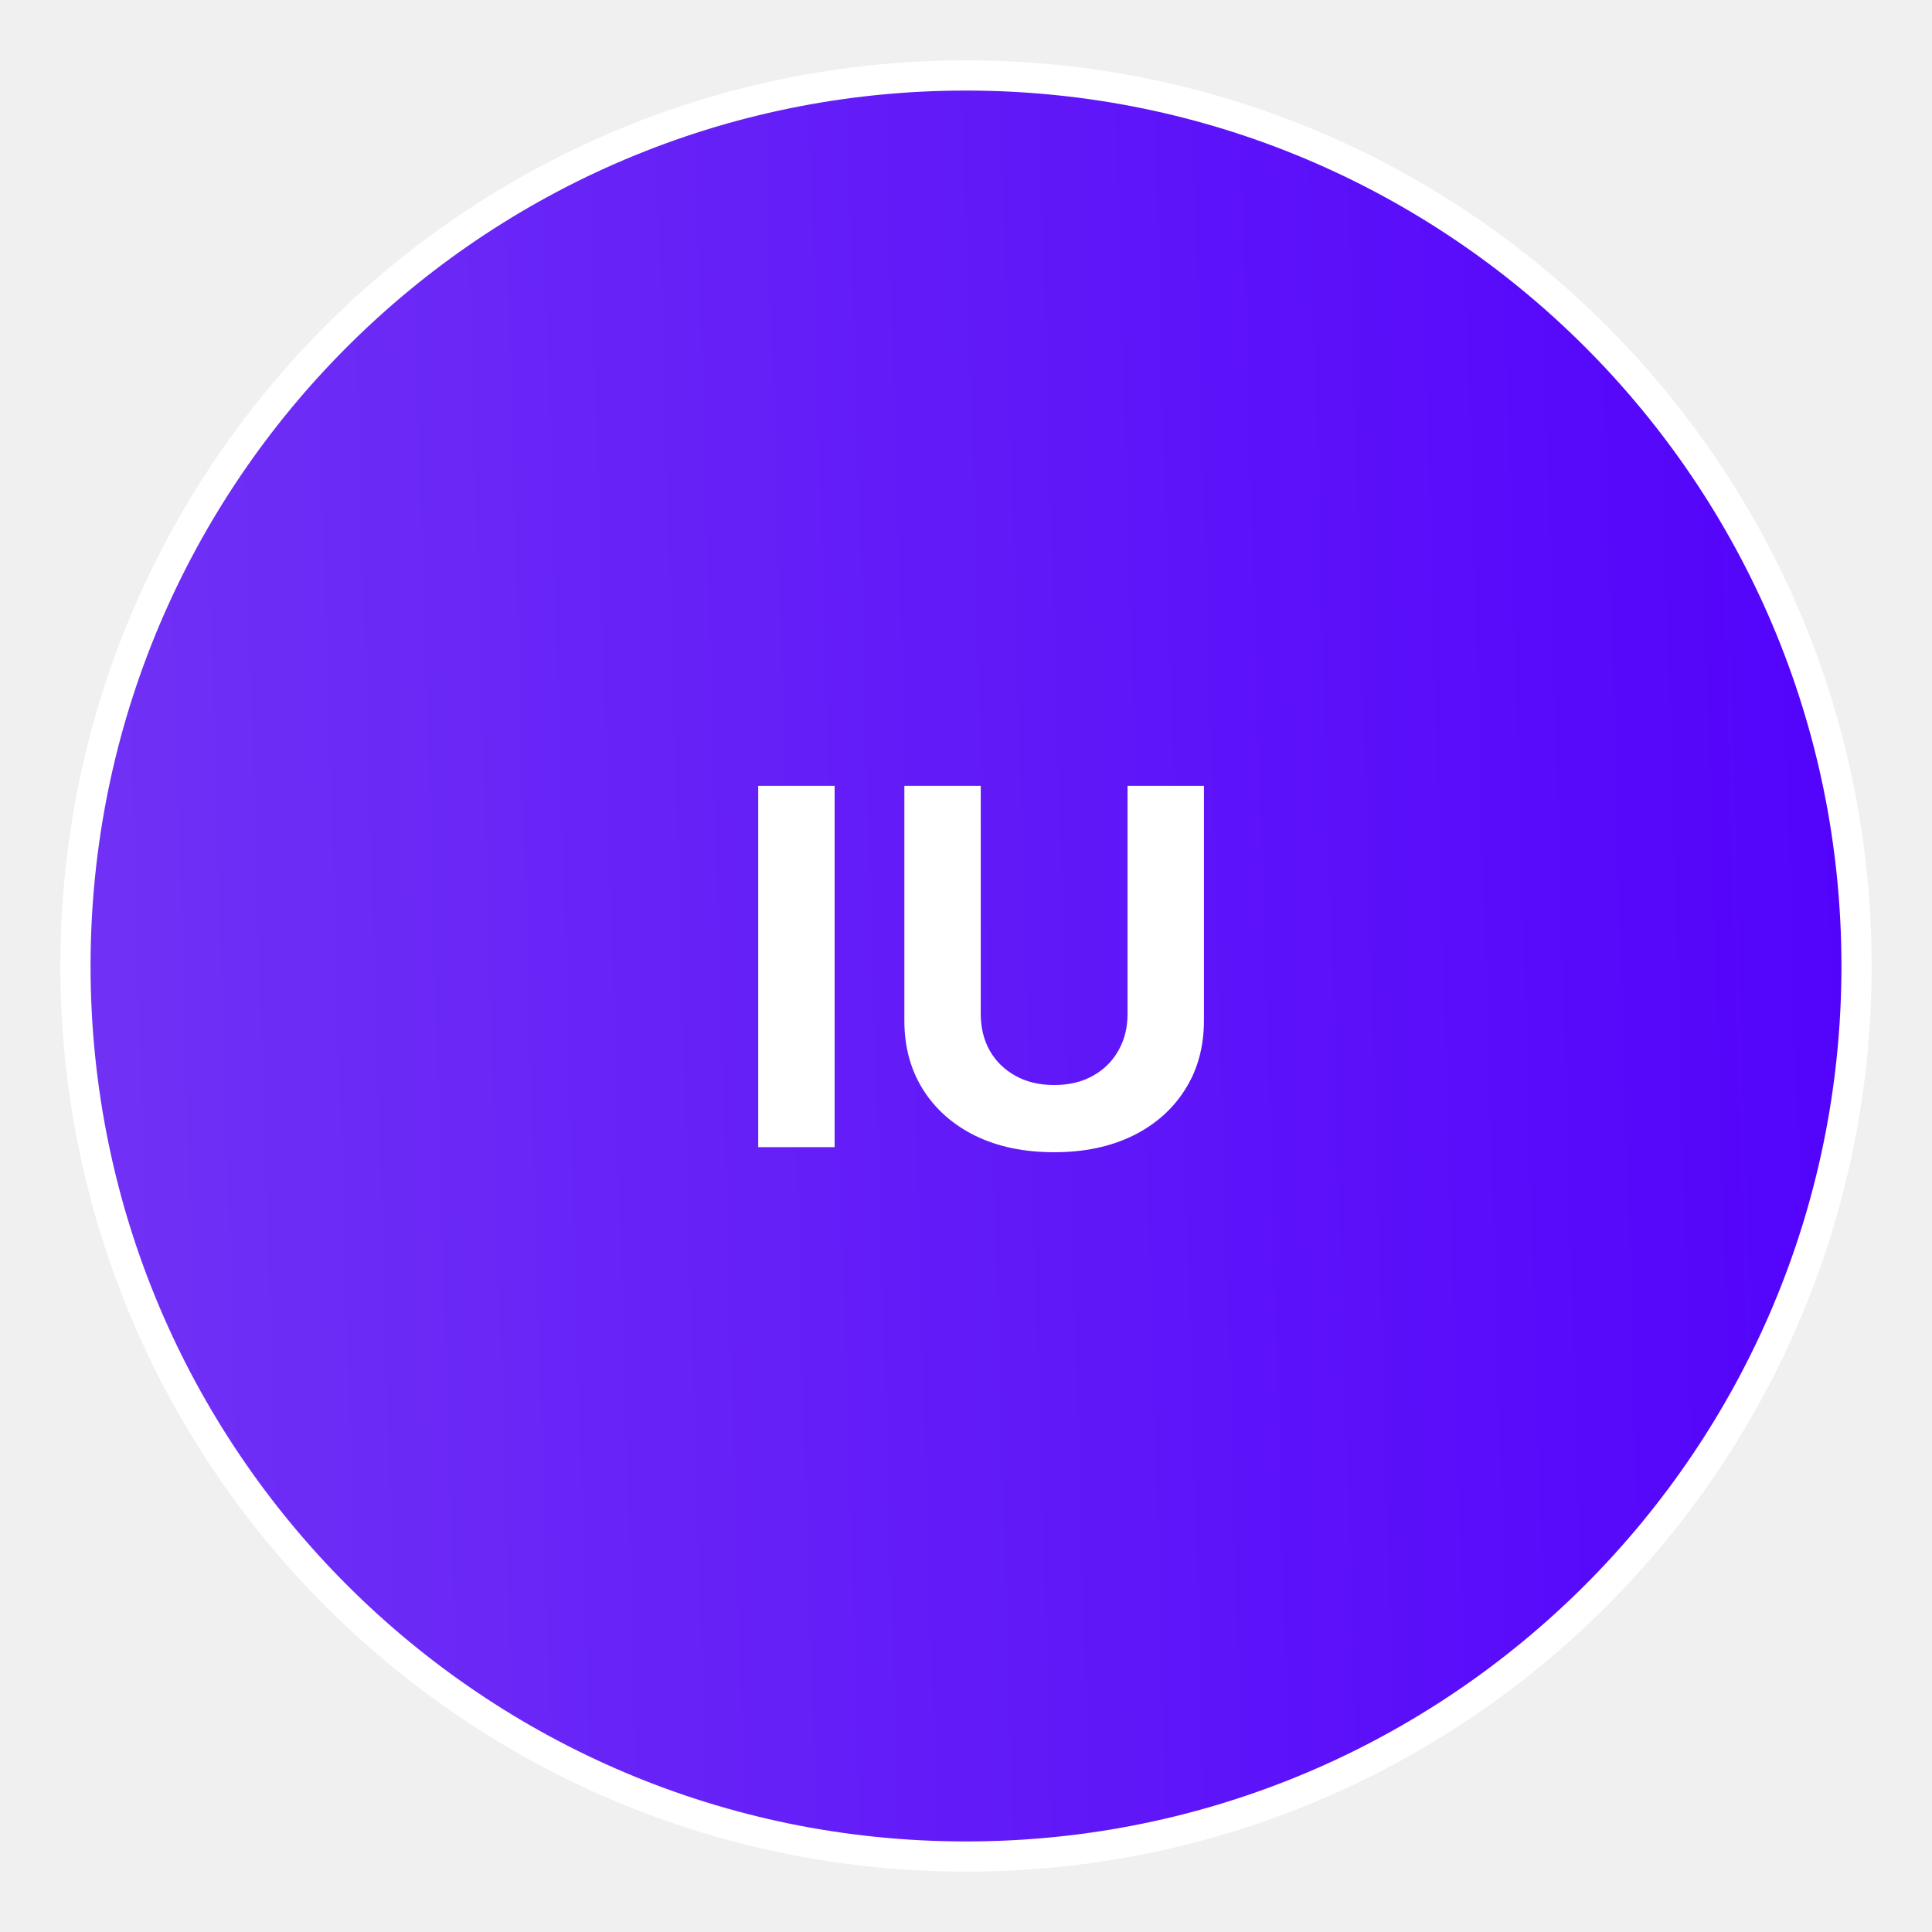
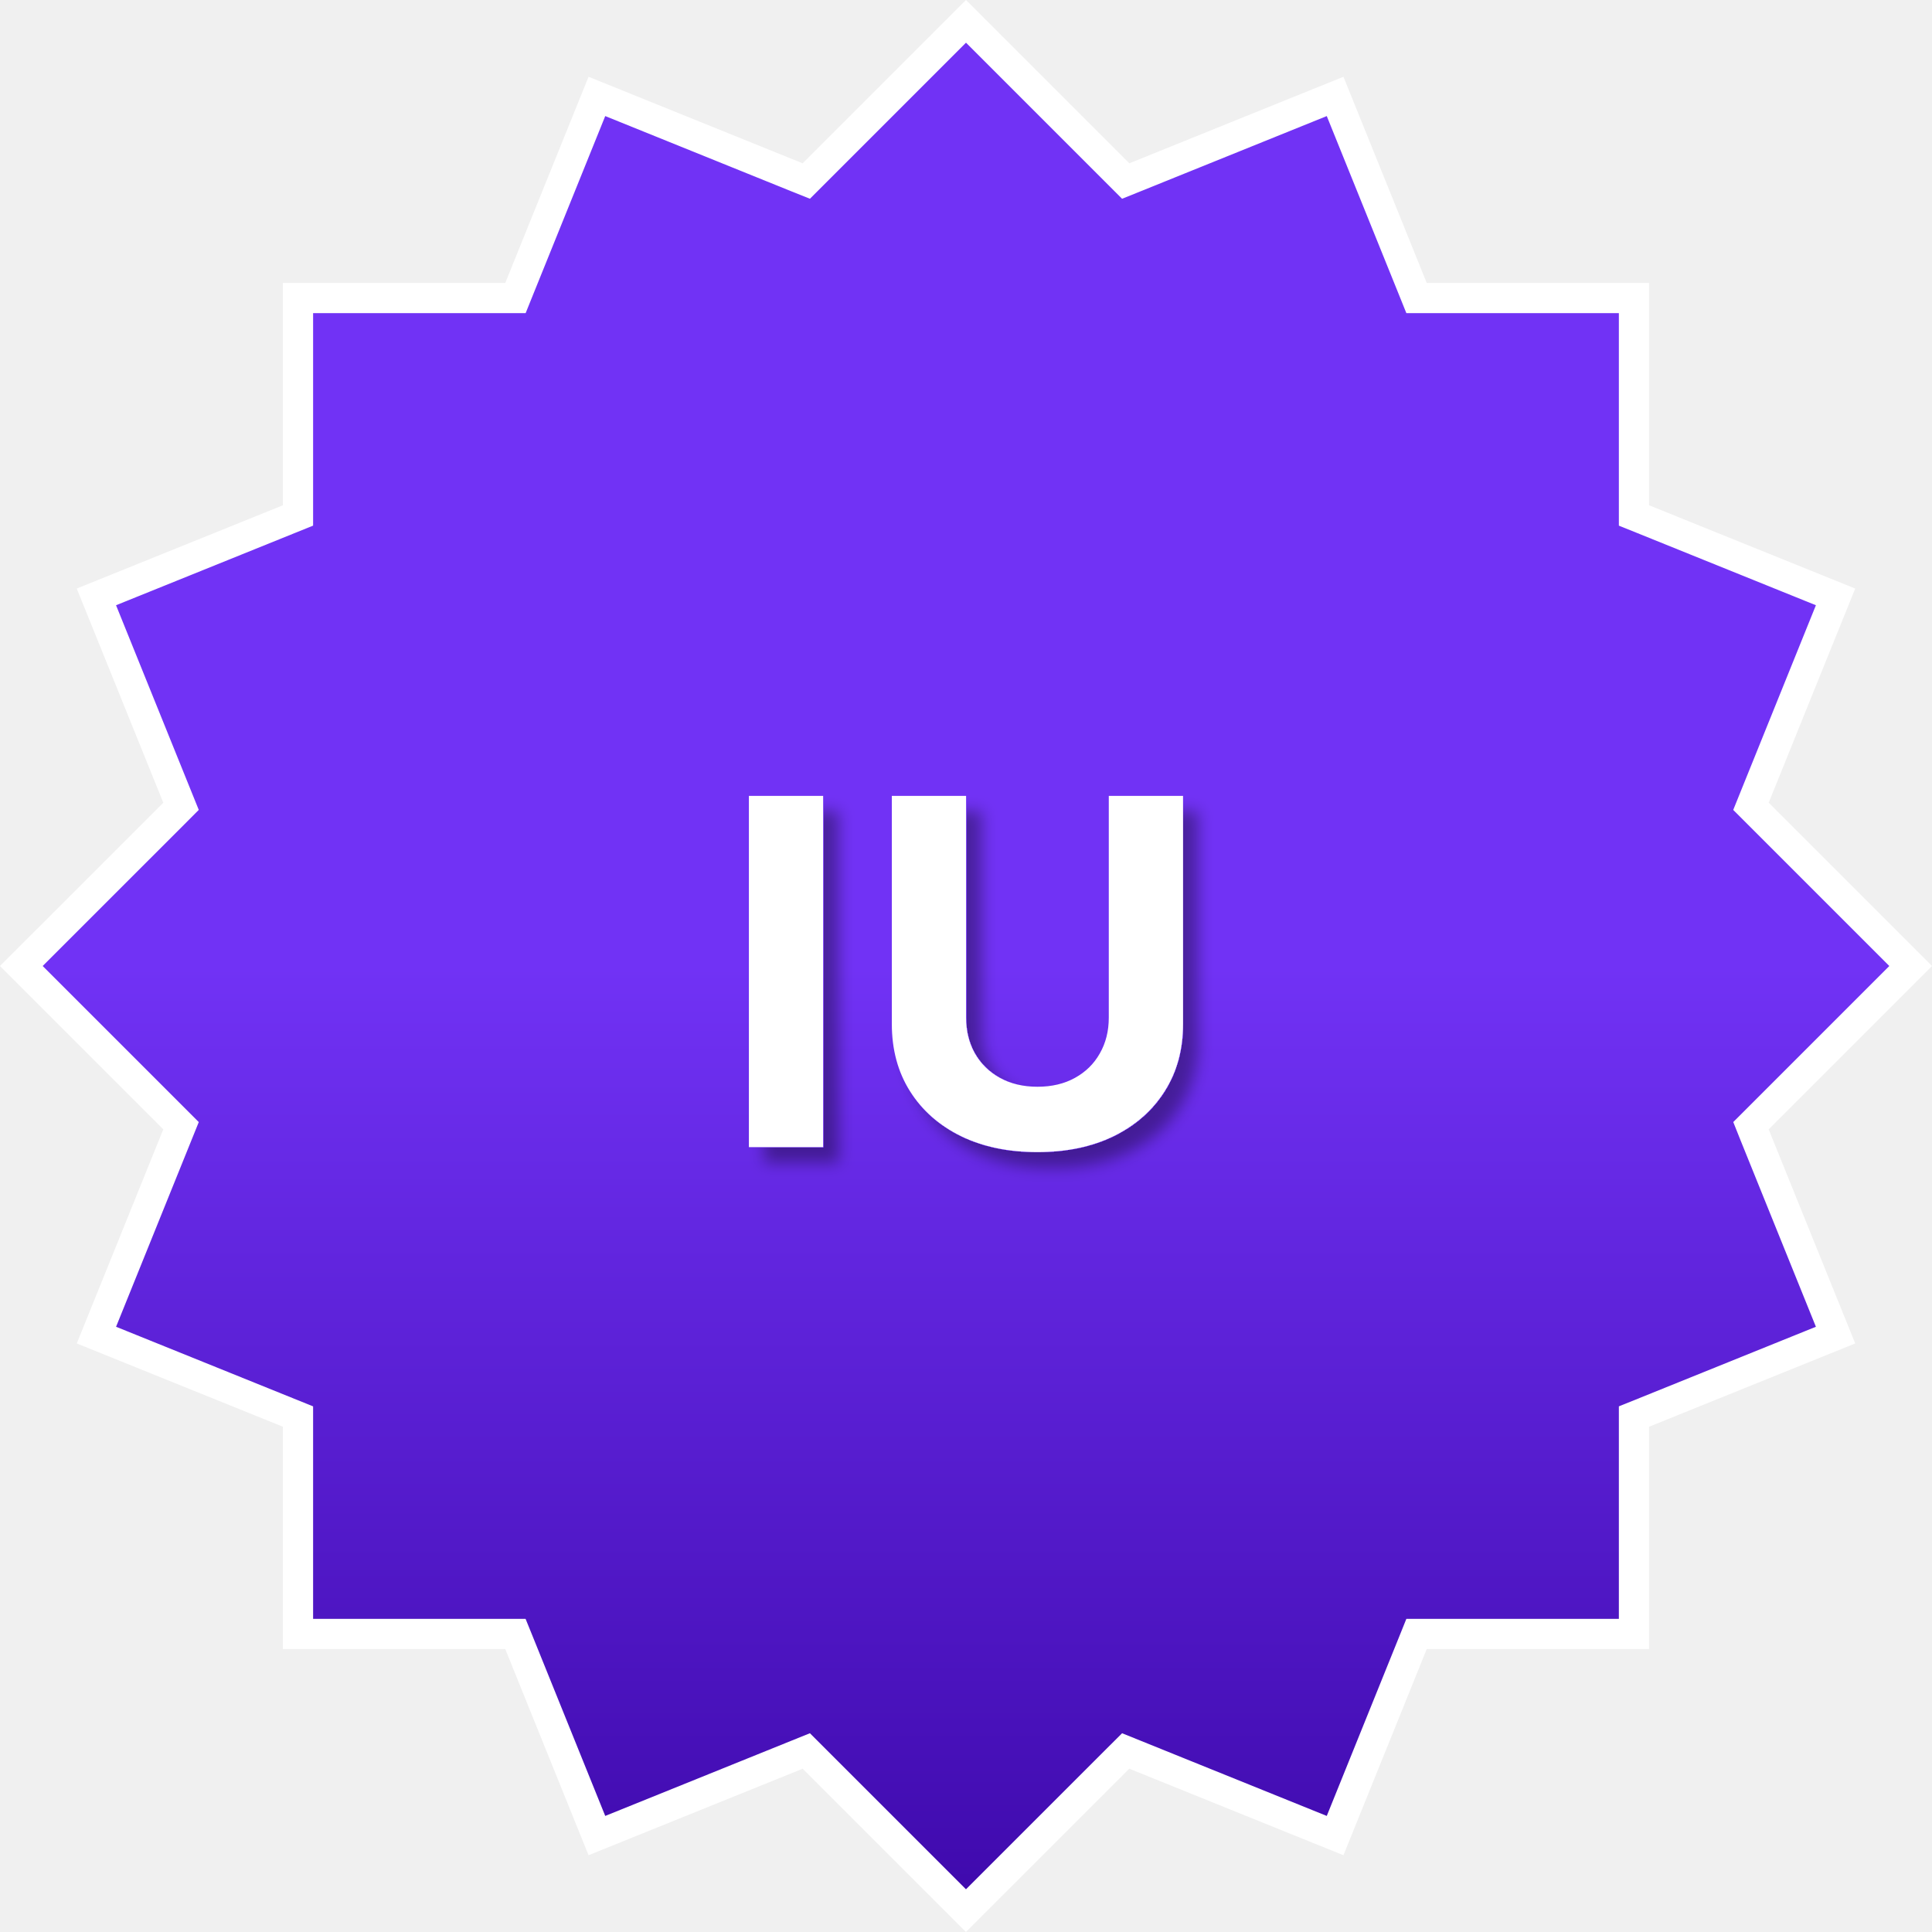
<svg xmlns="http://www.w3.org/2000/svg" width="64" height="64" viewBox="0 0 64 64" fill="none">
-   <circle cx="32" cy="32" r="29.5" fill="url(#paint0_linear_1566_120533)" stroke="white" />
-   <path d="M27.648 26.031V38H25.117V26.031H27.648ZM37.351 26.031H39.882V33.804C39.882 34.677 39.673 35.44 39.256 36.095C38.843 36.749 38.265 37.26 37.52 37.626C36.776 37.988 35.909 38.169 34.92 38.169C33.926 38.169 33.057 37.988 32.313 37.626C31.569 37.26 30.991 36.749 30.578 36.095C30.165 35.44 29.958 34.677 29.958 33.804V26.031H32.489V33.588C32.489 34.044 32.588 34.449 32.787 34.803C32.989 35.158 33.274 35.436 33.64 35.639C34.006 35.842 34.433 35.943 34.92 35.943C35.411 35.943 35.837 35.842 36.2 35.639C36.566 35.436 36.848 35.158 37.047 34.803C37.25 34.449 37.351 34.044 37.351 33.588V26.031Z" fill="white" />
+   <path d="M9.872 46.925L9.56 46.799L3.194 44.227L5.873 37.597L5.997 37.29L0.707 32L5.764 26.944L5.997 26.71L5.873 26.403L3.193 19.773L9.56 17.201L9.872 17.075V9.873H17.075L17.201 9.56L19.773 3.194L26.402 5.874L26.71 5.997L32 0.707L37.29 5.997L37.598 5.873L44.227 3.194L46.799 9.56L46.925 9.873H54.127V17.075L54.44 17.201L60.805 19.773L58.127 26.403L58.003 26.71L63.293 32L58.003 37.29L58.126 37.598L60.805 44.227L54.44 46.799L54.127 46.925V54.127H46.925L46.799 54.44L44.227 60.806L37.597 58.127L37.29 58.003L37.056 58.236L31.999 63.292L26.71 58.003L26.403 58.127L19.773 60.806L17.201 54.44L17.074 54.127H9.872V46.925Z" fill="url(#paint0_linear_2036_88587)" stroke="white" />
+   <g filter="url(#filter0_d_2036_88587)">
+     <path d="M27.268 26.364V38H24.808V26.364H27.268ZM36.73 26.364H39.19V33.92C39.19 34.769 38.988 35.511 38.582 36.148C38.181 36.784 37.618 37.28 36.895 37.636C36.171 37.989 35.329 38.165 34.367 38.165C33.401 38.165 32.556 37.989 31.832 37.636C31.109 37.28 30.546 36.784 30.145 36.148C29.743 35.511 29.543 34.769 29.543 33.92V26.364H32.003V33.71C32.003 34.153 32.099 34.547 32.293 34.892C32.49 35.237 32.766 35.508 33.122 35.705C33.478 35.901 33.893 36 34.367 36C34.844 36 35.258 35.901 35.611 35.705C35.967 35.508 36.242 35.237 36.435 34.892C36.632 34.547 36.73 34.153 36.73 33.71V26.364Z" fill="white" />
+   </g>
  <defs>
-     <linearGradient id="paint0_linear_1566_120533" x1="2" y1="45.286" x2="62.893" y2="43.488" gradientUnits="userSpaceOnUse">
-       <stop stop-color="#7132F5" />
-       <stop offset="1" stop-color="#5202FB" />
+     <filter id="filter0_d_2036_88587" x="24.809" y="26.363" width="15.383" height="12.801" filterUnits="userSpaceOnUse" color-interpolation-filters="sRGB">
+       <feFlood flood-opacity="0" result="BackgroundImageFix" />
+       <feColorMatrix in="SourceAlpha" type="matrix" values="0 0 0 0 0 0 0 0 0 0 0 0 0 0 0 0 0 0 127 0" result="hardAlpha" />
+       <feOffset dx="0.5" dy="0.5" />
+       <feGaussianBlur stdDeviation="0.25" />
+       <feComposite in2="hardAlpha" operator="out" />
+       <feColorMatrix type="matrix" values="0 0 0 0 0 0 0 0 0 0 0 0 0 0 0 0 0 0 0.35 0" />
+       <feBlend mode="normal" in2="BackgroundImageFix" result="effect1_dropShadow_2036_88587" />
+       <feBlend mode="normal" in="SourceGraphic" in2="effect1_dropShadow_2036_88587" result="shape" />
+     </filter>
+     <linearGradient id="paint0_linear_2036_88587" x1="32" y1="0" x2="32" y2="64" gradientUnits="userSpaceOnUse">
+       <stop offset="0.5" stop-color="#7132F5" />
+       <stop offset="1" stop-color="#3D08AA" />
    </linearGradient>
  </defs>
</svg>
